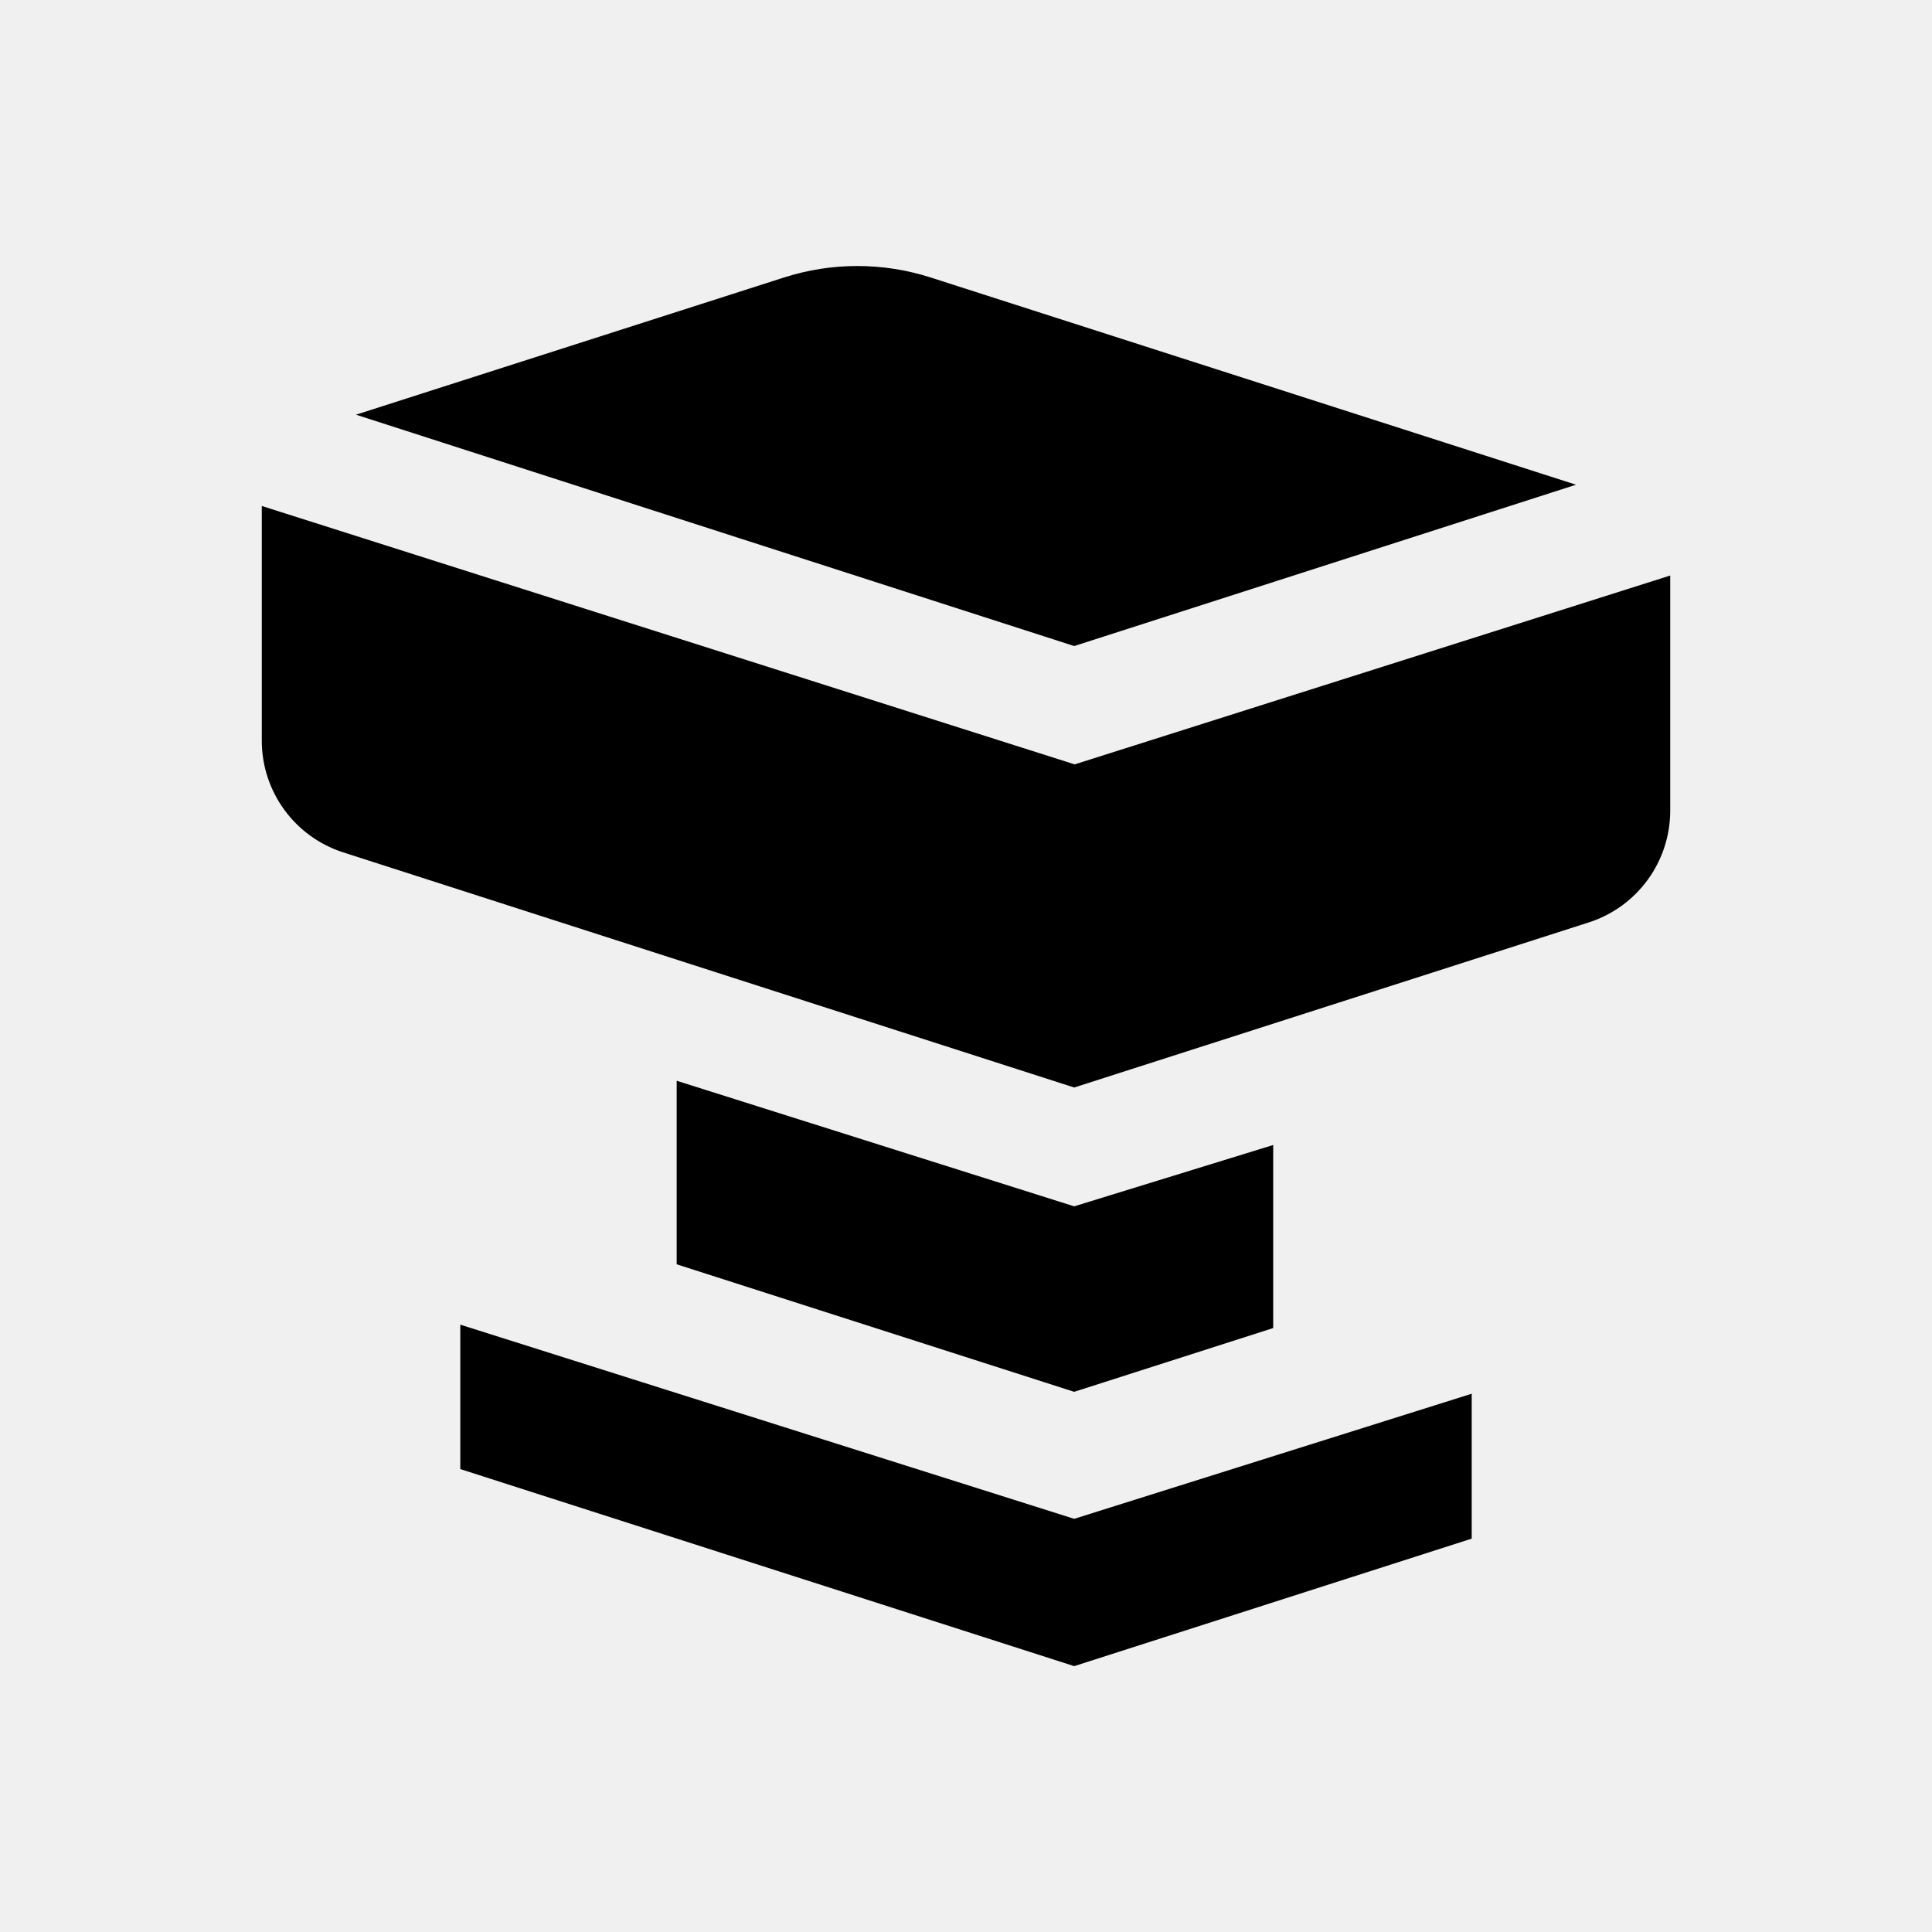
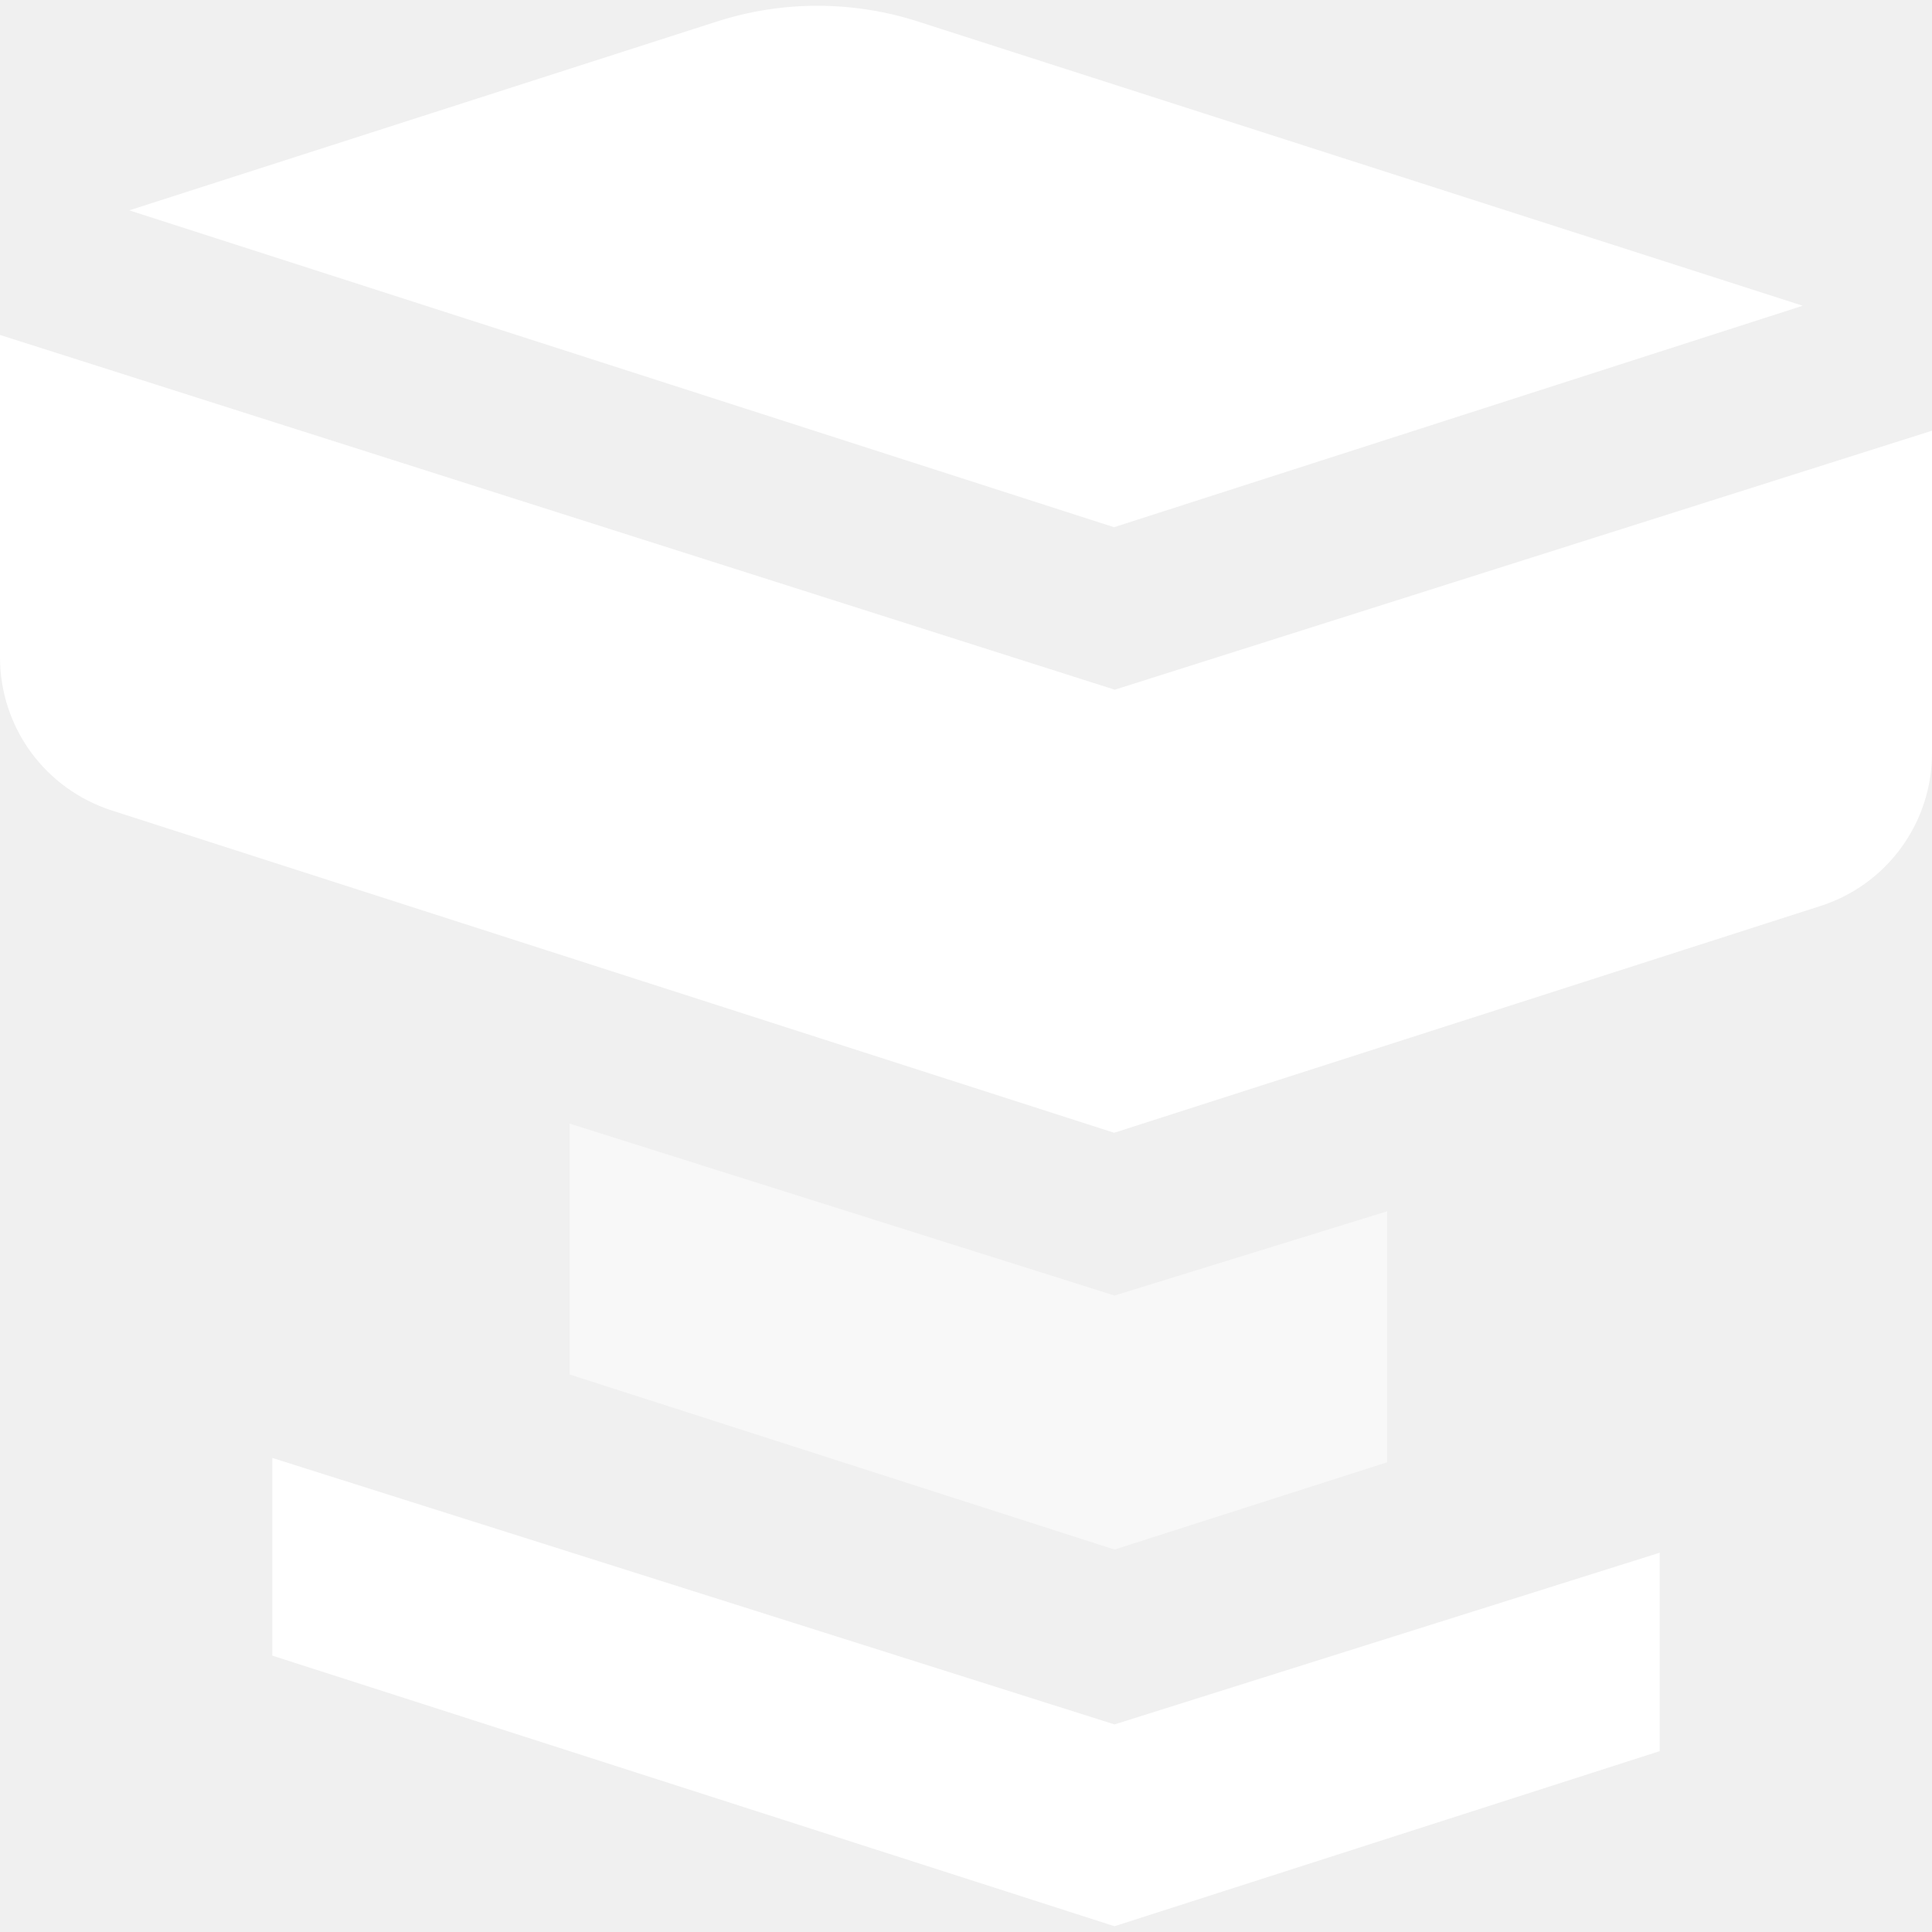
- <svg xmlns="http://www.w3.org/2000/svg" width="16" height="16" viewBox="0 0 4 4" version="1.1" id="svg5" xml:space="preserve">
-   <defs id="defs2">
-     <clipPath clipPathUnits="userSpaceOnUse" id="clipPath2658">
-       <path id="path2658" style="stroke-width:0.1;stroke-linecap:square;paint-order:markers fill stroke;stop-color:#000000" d="m -880.828,-187.298 h 1640.84 v 73.282 h -1640.84 z" />
-     </clipPath>
-     <clipPath clipPathUnits="userSpaceOnUse" id="clipPath2655">
-       <path id="path2655" style="stroke-width:0.1;stroke-linecap:square;paint-order:markers fill stroke;stop-color:#000000" d="m -880.828,-187.298 h 1640.84 v 73.282 h -1640.84 z" />
-     </clipPath>
-     <clipPath clipPathUnits="userSpaceOnUse" id="clipPath52">
-       <path id="path52" style="stroke-width:0.1;stroke-linecap:square;paint-order:markers fill stroke;stop-color:#000000" d="m -880.828,-187.298 h 1640.84 v 73.282 h -1640.84 z" />
-     </clipPath>
-     <clipPath clipPathUnits="userSpaceOnUse" id="clipPath131">
-       <circle style="fill:#000103;fill-opacity:1;stroke:none;stroke-width:0.025;stroke-linecap:square;stroke-dasharray:none;stroke-opacity:1;paint-order:stroke fill markers" id="circle131" cx="2" cy="2" r="2" />
+ <svg xmlns="http://www.w3.org/2000/svg" width="16" height="16" viewBox="0 0 16 16" fill="none">
+   <g id="logo" clip-path="url(#clip0_547_224)">
+     <g id="layer1">
+       <g id="g1">
+         <path id="path27" d="M1.071 1.742L5.935 0.179C6.477 0.004 7.061 0.004 7.604 0.179L14.929 2.532L9.226 4.366L1.071 1.742Z" fill="white" />
+         <path id="path20" d="M0 2.774V5.444C-7.30611e-08 5.725 0.089 6 0.255 6.228C0.421 6.455 0.655 6.624 0.923 6.711L9.227 9.381L15.076 7.503C15.345 7.417 15.579 7.248 15.745 7.02C15.911 6.793 16 6.518 16 6.236V3.567L9.232 5.712L0 2.774Z" fill="white" />
+         <path id="path22" opacity="0.5" d="M4.717 9.305L9.23 10.729L11.488 10.031L11.488 12.11L9.23 12.833L4.717 11.383V9.305Z" fill="white" />
+         <path id="path63" d="M2.255 12.074V13.711L9.23 15.952L13.745 14.502L13.745 12.859L9.23 14.281L2.255 12.074Z" fill="white" />
+       </g>
+     </g>
+   </g>
+   <defs>
+     <clipPath id="clip0_547_224">
+       <rect width="16" height="16" fill="white" />
    </clipPath>
  </defs>
-   <g id="layer1">
-     <g id="g1" transform="translate(1.9999999e-8,-0.07839746)" style="fill:currentColor;fill-opacity:1">
-       <path style="fill:currentColor;fill-opacity:1;stroke:none;stroke-width:3;stroke-linecap:square;paint-order:stroke fill markers" d="M 0.737,0.888 1.623,0.604 a 0.497,0.497 179.998 0 1 0.304,-9.22e-6 L 3.263,1.033 2.224,1.367 Z" id="path27" transform="translate(-2.4999999e-8,0.04896487)" />
-       <path id="path20" style="fill:currentColor;fill-opacity:1;stroke:none;stroke-width:3;stroke-linecap:square;paint-order:stroke fill markers" d="M 0.542,1.077 V 1.563 A 0.243,0.243 53.915 0 0 0.71,1.794 L 2.224,2.281 3.29,1.939 A 0.243,0.243 126.1 0 0 3.458,1.708 V 1.221 L 2.225,1.612 Z" transform="translate(-2.4999999e-8,0.04896487)" />
-       <path style="fill:currentColor;fill-opacity:1;stroke:none;stroke-width:3;stroke-linecap:square;paint-order:stroke fill markers" d="m 1.401,2.316 0.823,0.26 0.412,-0.127 2e-6,0.379 -0.412,0.132 -0.823,-0.264 z" id="path22" />
-       <path style="fill:currentColor;fill-opacity:1;stroke:none;stroke-width:3;stroke-linecap:square;paint-order:stroke fill markers" d="M 0.953,2.772 V 3.071 L 2.224,3.479 3.047,3.215 3.047,2.915 2.224,3.174 Z" id="path63" transform="translate(-2.4999999e-8,0.04896487)" />
-     </g>
-   </g>
</svg>
